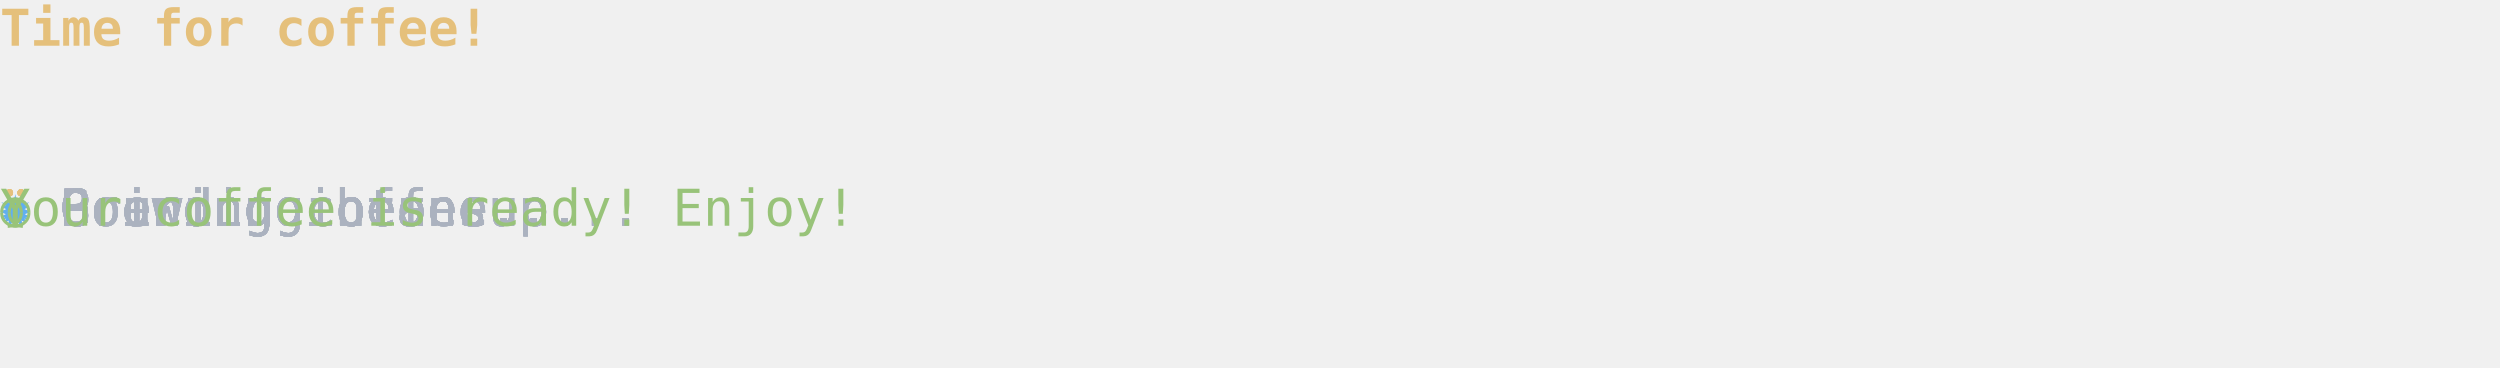
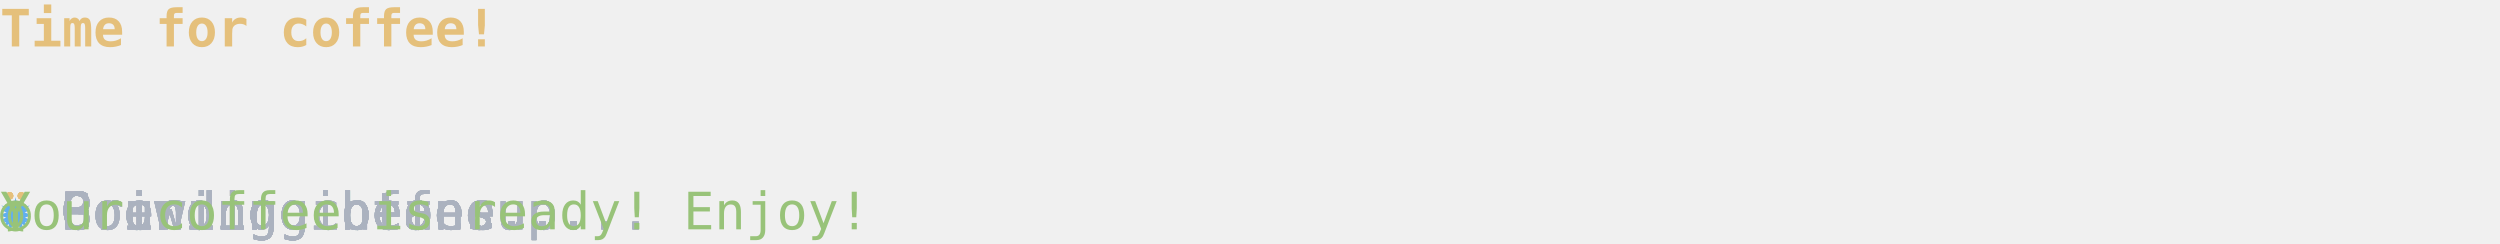
- <svg xmlns="http://www.w3.org/2000/svg" viewBox="0 0 1083 159" width="1083" height="159" data-cols="82" data-rows="6" data-font-size="22" data-cell-width="13" data-cell-height="26" data-padding="0">
-   <style>text{white-space:pre;font-family:monospace;font-size:22px;letter-spacing:0;word-spacing:0;text-rendering:geometricPrecision;font-variant-ligatures:none}.fg{fill:#abb2bf}.k{fill:#282c34}.r{fill:#e06c75}.g{fill:#98c379}.y{fill:#e5c07b}.b{fill:#61afef}.m{fill:#c678dd}.c{fill:#56b6c2}.w{fill:#abb2bf}.K{fill:#5c6370}.R{fill:#e06c75}.G{fill:#98c379}.Y{fill:#e5c07b}.B{fill:#61afef}.M{fill:#c678dd}.C{fill:#56b6c2}.W{fill:#fff}.bold{font-weight:bold}.italic{font-style:italic}.underline{text-decoration:underline}</style>
+ <svg xmlns="http://www.w3.org/2000/svg" viewBox="0 0 1066 104" width="1066" height="104" data-cols="82" data-rows="4" data-font-size="22" data-cell-width="13" data-cell-height="26" data-padding="0">
+   <style>text{white-space:pre;font-family:monospace;font-size:22px;letter-spacing:0;word-spacing:0;text-rendering:geometricPrecision;font-variant-ligatures:none}.fg{fill:#abb2bf}.k{fill:#282c34}.r{fill:#e06c75}.g{fill:#98c379}.y{fill:#e5c07b}.b{fill:#61afef}.m{fill:#c678dd}.c{fill:#56b6c2}.w{fill:#abb2bf}.K{fill:#5c6370}.R{fill:#e06c75}.G{fill:#98c379}.Y{fill:#e5c07b}.B{fill:#61afef}.M{fill:#c678dd}.C{fill:#56b6c2}.W{fill:#fff}.bold{font-weight:bold}.italic{font-style:italic}.dim{fill-opacity:0.55}.bl{fill:none;stroke-linecap:square;stroke-width:2.08}.bh{fill:none;stroke-linecap:square;stroke-width:4.16}</style>
  <defs>
    <clipPath id="terminal-clip">
-       <rect width="1083" height="159" />
+       <rect width="1066" height="104" />
    </clipPath>
    <pattern id="shade-light" width="4" height="4" patternUnits="userSpaceOnUse">
      <rect width="1" height="1" fill="#abb2bf" />
    </pattern>
    <pattern id="shade-medium" width="2" height="2" patternUnits="userSpaceOnUse">
      <rect width="1" height="1" fill="#abb2bf" />
      <rect x="1" y="1" width="1" height="1" fill="#abb2bf" />
    </pattern>
    <pattern id="shade-dark" width="2" height="2" patternUnits="userSpaceOnUse">
      <rect width="2" height="2" fill="#abb2bf" />
      <rect x="1" y="1" width="1" height="1" fill="#282c34" />
    </pattern>
  </defs>
-   <g transform="translate(0,0)" clip-path="url(#terminal-clip)">
+   <g transform="translate(0,0)">
    <g xml:space="preserve">
      <g>
        <text x="0" y="19.8" textLength="208" class="Y bold">Time for coffee!</text>
      </g>
      <g>
-         <animate attributeName="visibility" values="hidden;visible;hidden;visible;hidden;hidden" keyTimes="0.000;0.023;0.039;0.201;0.219;1.000" dur="6.069s" calcMode="discrete" repeatCount="indefinite" />
+         <animate attributeName="visibility" values="hidden;visible;hidden;visible;hidden;hidden" keyTimes="0.000;0.013;0.023;0.112;0.122;1.000" dur="11.077s" calcMode="discrete" repeatCount="indefinite" />
        <text x="0" y="97.8" textLength="26" class="Y">⠋ </text>
        <text x="26" y="97.8" textLength="221" class="fg">Grinding beans...</text>
      </g>
      <g>
-         <animate attributeName="visibility" values="hidden;visible;hidden;visible;hidden;hidden" keyTimes="0.000;0.039;0.061;0.219;0.239;1.000" dur="6.069s" calcMode="discrete" repeatCount="indefinite" />
+         <animate attributeName="visibility" values="hidden;visible;hidden;visible;hidden;hidden" keyTimes="0.000;0.023;0.033;0.122;0.131;1.000" dur="11.077s" calcMode="discrete" repeatCount="indefinite" />
        <text x="0" y="97.8" textLength="26" class="Y">⠙ </text>
        <text x="26" y="97.8" textLength="221" class="fg">Grinding beans...</text>
      </g>
      <g>
-         <animate attributeName="visibility" values="hidden;visible;hidden;visible;hidden;hidden" keyTimes="0.000;0.061;0.077;0.239;0.254;1.000" dur="6.069s" calcMode="discrete" repeatCount="indefinite" />
+         <animate attributeName="visibility" values="hidden;visible;hidden;visible;hidden;hidden" keyTimes="0.000;0.033;0.043;0.131;0.141;1.000" dur="11.077s" calcMode="discrete" repeatCount="indefinite" />
        <text x="0" y="97.8" textLength="26" class="Y">⠹ </text>
        <text x="26" y="97.8" textLength="221" class="fg">Grinding beans...</text>
      </g>
      <g>
-         <animate attributeName="visibility" values="hidden;visible;hidden;visible;hidden;hidden" keyTimes="0.000;0.077;0.097;0.254;0.272;1.000" dur="6.069s" calcMode="discrete" repeatCount="indefinite" />
+         <animate attributeName="visibility" values="hidden;visible;hidden;visible;hidden;hidden" keyTimes="0.000;0.043;0.053;0.141;0.151;1.000" dur="11.077s" calcMode="discrete" repeatCount="indefinite" />
        <text x="0" y="97.8" textLength="26" class="Y">⠸ </text>
        <text x="26" y="97.8" textLength="221" class="fg">Grinding beans...</text>
      </g>
      <g>
-         <animate attributeName="visibility" values="hidden;visible;hidden;visible;hidden;hidden" keyTimes="0.000;0.097;0.112;0.272;0.287;1.000" dur="6.069s" calcMode="discrete" repeatCount="indefinite" />
+         <animate attributeName="visibility" values="hidden;visible;hidden;visible;hidden;hidden" keyTimes="0.000;0.053;0.063;0.151;0.161;1.000" dur="11.077s" calcMode="discrete" repeatCount="indefinite" />
        <text x="0" y="97.8" textLength="26" class="Y">⠼ </text>
        <text x="26" y="97.8" textLength="221" class="fg">Grinding beans...</text>
      </g>
      <g>
-         <animate attributeName="visibility" values="hidden;visible;hidden;visible;hidden;hidden" keyTimes="0.000;0.112;0.130;0.287;0.308;1.000" dur="6.069s" calcMode="discrete" repeatCount="indefinite" />
+         <animate attributeName="visibility" values="hidden;visible;hidden;visible;hidden;hidden" keyTimes="0.000;0.063;0.073;0.161;0.171;1.000" dur="11.077s" calcMode="discrete" repeatCount="indefinite" />
        <text x="0" y="97.8" textLength="26" class="Y">⠴ </text>
        <text x="26" y="97.8" textLength="221" class="fg">Grinding beans...</text>
      </g>
      <g>
-         <animate attributeName="visibility" values="hidden;visible;hidden;visible;hidden;hidden" keyTimes="0.000;0.130;0.145;0.308;0.328;1.000" dur="6.069s" calcMode="discrete" repeatCount="indefinite" />
+         <animate attributeName="visibility" values="hidden;visible;hidden;visible;hidden;hidden" keyTimes="0.000;0.073;0.082;0.171;0.181;1.000" dur="11.077s" calcMode="discrete" repeatCount="indefinite" />
        <text x="0" y="97.8" textLength="26" class="Y">⠦ </text>
        <text x="26" y="97.8" textLength="221" class="fg">Grinding beans...</text>
      </g>
      <g>
-         <animate attributeName="visibility" values="hidden;visible;hidden;visible;hidden;hidden" keyTimes="0.000;0.145;0.166;0.328;0.343;1.000" dur="6.069s" calcMode="discrete" repeatCount="indefinite" />
+         <animate attributeName="visibility" values="hidden;visible;hidden;visible;hidden;hidden" keyTimes="0.000;0.082;0.092;0.181;0.191;1.000" dur="11.077s" calcMode="discrete" repeatCount="indefinite" />
        <text x="0" y="97.8" textLength="26" class="Y">⠧ </text>
        <text x="26" y="97.8" textLength="221" class="fg">Grinding beans...</text>
      </g>
      <g>
-         <animate attributeName="visibility" values="hidden;visible;hidden;hidden" keyTimes="0.000;0.166;0.183;1.000" dur="6.069s" calcMode="discrete" repeatCount="indefinite" />
+         <animate attributeName="visibility" values="hidden;visible;hidden;hidden" keyTimes="0.000;0.092;0.102;1.000" dur="11.077s" calcMode="discrete" repeatCount="indefinite" />
        <text x="0" y="97.8" textLength="26" class="Y">⠇ </text>
        <text x="26" y="97.8" textLength="221" class="fg">Grinding beans...</text>
      </g>
      <g>
-         <animate attributeName="visibility" values="hidden;visible;hidden;hidden" keyTimes="0.000;0.183;0.201;1.000" dur="6.069s" calcMode="discrete" repeatCount="indefinite" />
+         <animate attributeName="visibility" values="hidden;visible;hidden;hidden" keyTimes="0.000;0.102;0.112;1.000" dur="11.077s" calcMode="discrete" repeatCount="indefinite" />
        <text x="0" y="97.8" textLength="26" class="Y">⠏ </text>
        <text x="26" y="97.8" textLength="221" class="fg">Grinding beans...</text>
      </g>
      <g>
-         <animate attributeName="visibility" values="hidden;visible;hidden;visible;hidden;visible;hidden;visible;hidden;hidden" keyTimes="0.000;0.343;0.361;0.447;0.465;0.556;0.574;0.660;0.680;1.000" dur="6.069s" calcMode="discrete" repeatCount="indefinite" />
+         <animate attributeName="visibility" values="hidden;visible;hidden;visible;hidden;visible;hidden;visible;hidden;hidden" keyTimes="0.000;0.191;0.201;0.250;0.260;0.310;0.320;0.369;0.379;1.000" dur="11.077s" calcMode="discrete" repeatCount="indefinite" />
        <text x="0" y="97.8" textLength="26" class="B">✶ </text>
        <text x="26" y="97.8" textLength="221" class="fg">Brewing coffee...</text>
      </g>
      <g>
-         <animate attributeName="visibility" values="hidden;visible;hidden;visible;hidden;visible;hidden;visible;hidden;hidden" keyTimes="0.000;0.361;0.381;0.465;0.485;0.574;0.592;0.680;0.700;1.000" dur="6.069s" calcMode="discrete" repeatCount="indefinite" />
+         <animate attributeName="visibility" values="hidden;visible;hidden;visible;hidden;visible;hidden;visible;hidden;hidden" keyTimes="0.000;0.201;0.211;0.260;0.270;0.320;0.330;0.379;0.389;1.000" dur="11.077s" calcMode="discrete" repeatCount="indefinite" />
        <text x="0" y="97.8" textLength="26" class="B">✸ </text>
        <text x="26" y="97.8" textLength="221" class="fg">Brewing coffee...</text>
      </g>
      <g>
-         <animate attributeName="visibility" values="hidden;visible;hidden;visible;hidden;visible;hidden;visible;hidden;visible;hidden;visible;hidden;visible;hidden;visible;hidden;hidden" keyTimes="0.000;0.381;0.394;0.414;0.432;0.485;0.502;0.520;0.538;0.592;0.612;0.624;0.642;0.700;0.713;0.733;0.751;1.000" dur="6.069s" calcMode="discrete" repeatCount="indefinite" />
+         <animate attributeName="visibility" values="hidden;visible;hidden;visible;hidden;visible;hidden;visible;hidden;visible;hidden;visible;hidden;visible;hidden;visible;hidden;hidden" keyTimes="0.000;0.211;0.221;0.230;0.240;0.270;0.280;0.290;0.300;0.330;0.339;0.349;0.359;0.389;0.398;0.408;0.418;1.000" dur="11.077s" calcMode="discrete" repeatCount="indefinite" />
        <text x="0" y="97.8" textLength="26" class="B">✹ </text>
        <text x="26" y="97.8" textLength="221" class="fg">Brewing coffee...</text>
      </g>
      <g>
-         <animate attributeName="visibility" values="hidden;visible;hidden;visible;hidden;visible;hidden;visible;hidden;hidden" keyTimes="0.000;0.394;0.414;0.502;0.520;0.612;0.624;0.713;0.733;1.000" dur="6.069s" calcMode="discrete" repeatCount="indefinite" />
+         <animate attributeName="visibility" values="hidden;visible;hidden;visible;hidden;visible;hidden;visible;hidden;hidden" keyTimes="0.000;0.221;0.230;0.280;0.290;0.339;0.349;0.398;0.408;1.000" dur="11.077s" calcMode="discrete" repeatCount="indefinite" />
        <text x="0" y="97.8" textLength="26" class="B">✺ </text>
        <text x="26" y="97.8" textLength="221" class="fg">Brewing coffee...</text>
      </g>
      <g>
-         <animate attributeName="visibility" values="hidden;visible;hidden;visible;hidden;visible;hidden;hidden" keyTimes="0.000;0.432;0.447;0.538;0.556;0.642;0.660;1.000" dur="6.069s" calcMode="discrete" repeatCount="indefinite" />
+         <animate attributeName="visibility" values="hidden;visible;hidden;visible;hidden;visible;hidden;hidden" keyTimes="0.000;0.240;0.250;0.300;0.310;0.359;0.369;1.000" dur="11.077s" calcMode="discrete" repeatCount="indefinite" />
        <text x="0" y="97.8" textLength="26" class="B">✷ </text>
        <text x="26" y="97.8" textLength="221" class="fg">Brewing coffee...</text>
      </g>
      <g>
-         <animate attributeName="visibility" values="hidden;visible;hidden;visible;hidden;visible;hidden;hidden" keyTimes="0.000;0.751;0.766;0.858;0.873;0.967;0.982;1.000" dur="6.069s" calcMode="discrete" repeatCount="indefinite" />
+         <animate attributeName="visibility" values="hidden;visible;hidden;visible;hidden;visible;hidden;hidden" keyTimes="0.000;0.418;0.428;0.477;0.487;0.536;0.546;1.000" dur="11.077s" calcMode="discrete" repeatCount="indefinite" />
        <text x="0" y="97.8" textLength="26" class="g">◟ </text>
        <text x="26" y="97.8" textLength="247" class="fg">Pouring into cup...</text>
      </g>
      <g>
-         <animate attributeName="visibility" values="hidden;visible;hidden;visible;hidden;visible;visible" keyTimes="0.000;0.766;0.784;0.873;0.891;0.982;1.000" dur="6.069s" calcMode="discrete" repeatCount="indefinite" />
+         <animate attributeName="visibility" values="hidden;visible;hidden;visible;hidden;hidden" keyTimes="0.000;0.428;0.438;0.487;0.497;1.000" dur="11.077s" calcMode="discrete" repeatCount="indefinite" />
        <text x="0" y="97.8" textLength="26" class="g">◜ </text>
        <text x="26" y="97.8" textLength="247" class="fg">Pouring into cup...</text>
      </g>
      <g>
-         <animate attributeName="visibility" values="hidden;visible;hidden;visible;hidden;hidden" keyTimes="0.000;0.784;0.805;0.891;0.911;1.000" dur="6.069s" calcMode="discrete" repeatCount="indefinite" />
+         <animate attributeName="visibility" values="hidden;visible;hidden;visible;hidden;hidden" keyTimes="0.000;0.438;0.448;0.497;0.507;1.000" dur="11.077s" calcMode="discrete" repeatCount="indefinite" />
        <text x="0" y="97.8" textLength="26" class="g">◠ </text>
        <text x="26" y="97.8" textLength="247" class="fg">Pouring into cup...</text>
      </g>
      <g>
-         <animate attributeName="visibility" values="hidden;visible;hidden;visible;hidden;hidden" keyTimes="0.000;0.805;0.821;0.911;0.929;1.000" dur="6.069s" calcMode="discrete" repeatCount="indefinite" />
+         <animate attributeName="visibility" values="hidden;visible;hidden;visible;hidden;hidden" keyTimes="0.000;0.448;0.457;0.507;0.517;1.000" dur="11.077s" calcMode="discrete" repeatCount="indefinite" />
        <text x="0" y="97.8" textLength="26" class="g">◝ </text>
        <text x="26" y="97.8" textLength="247" class="fg">Pouring into cup...</text>
      </g>
      <g>
-         <animate attributeName="visibility" values="hidden;visible;hidden;visible;hidden;hidden" keyTimes="0.000;0.821;0.841;0.929;0.947;1.000" dur="6.069s" calcMode="discrete" repeatCount="indefinite" />
+         <animate attributeName="visibility" values="hidden;visible;hidden;visible;hidden;hidden" keyTimes="0.000;0.457;0.468;0.517;0.527;1.000" dur="11.077s" calcMode="discrete" repeatCount="indefinite" />
        <text x="0" y="97.8" textLength="26" class="g">◞ </text>
        <text x="26" y="97.8" textLength="247" class="fg">Pouring into cup...</text>
      </g>
      <g>
-         <animate attributeName="visibility" values="hidden;visible;hidden;visible;hidden;hidden" keyTimes="0.000;0.841;0.858;0.947;0.967;1.000" dur="6.069s" calcMode="discrete" repeatCount="indefinite" />
+         <animate attributeName="visibility" values="hidden;visible;hidden;visible;hidden;hidden" keyTimes="0.000;0.468;0.477;0.527;0.536;1.000" dur="11.077s" calcMode="discrete" repeatCount="indefinite" />
        <text x="0" y="97.8" textLength="26" class="g">◡ </text>
        <text x="26" y="97.8" textLength="247" class="fg">Pouring into cup...</text>
      </g>
      <g>
-         <animate attributeName="visibility" values="hidden;visible" keyTimes="0.000;1.000" dur="6.069s" calcMode="discrete" repeatCount="indefinite" />
+         <animate attributeName="visibility" values="hidden;visible;visible" keyTimes="0.000;0.546;1.000" dur="11.077s" calcMode="discrete" repeatCount="indefinite" />
        <text x="0" y="97.8" textLength="364" class="g">Your coffee is ready! Enjoy!</text>
      </g>
    </g>
  </g>
</svg>
